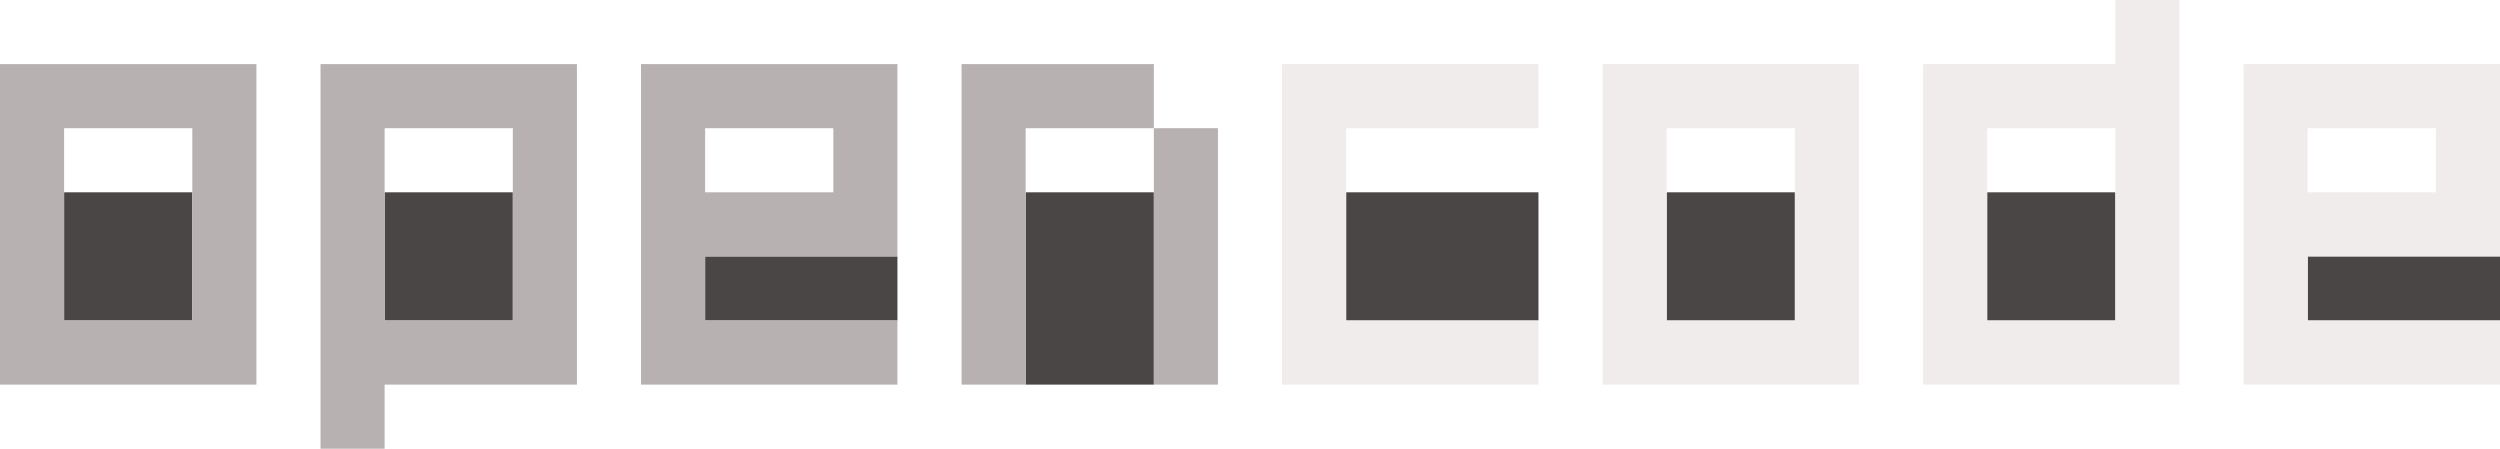
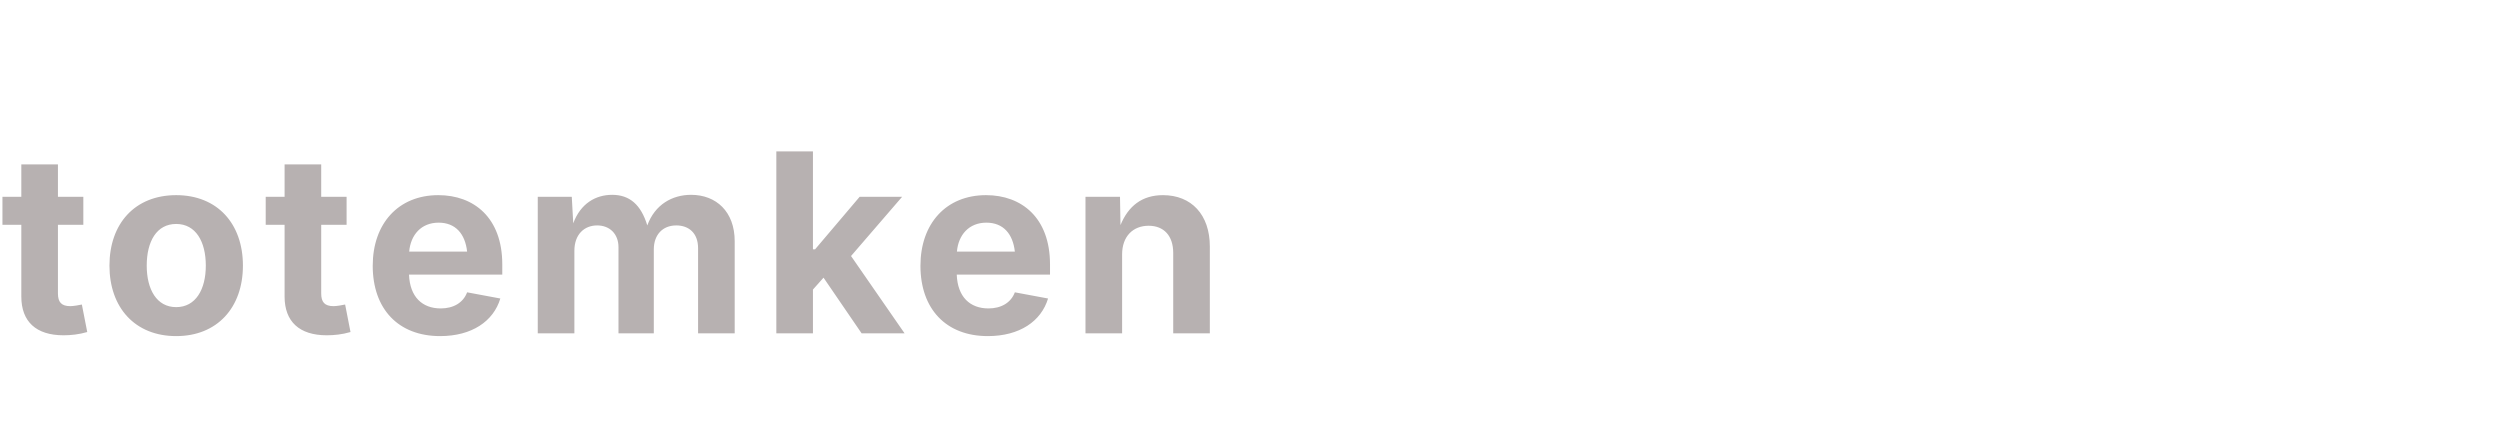
- <svg xmlns="http://www.w3.org/2000/svg" width="234" height="42" viewBox="0 0 234 42" fill="none">
-   <path d="M18 30H6V18H18V30Z" fill="#4B4646" />
-   <path d="M18 12H6V30H18V12ZM24 36H0V6H24V36Z" fill="#B7B1B1" />
-   <path d="M48 30H36V18H48V30Z" fill="#4B4646" />
-   <path d="M36 30H48V12H36V30ZM54 36H36V42H30V6H54V36Z" fill="#B7B1B1" />
-   <path d="M84 24V30H66V24H84Z" fill="#4B4646" />
-   <path d="M84 24H66V30H84V36H60V6H84V24ZM66 18H78V12H66V18Z" fill="#B7B1B1" />
-   <path d="M108 36H96V18H108V36Z" fill="#4B4646" />
-   <path d="M108 12H96V36H90V6H108V12ZM114 36H108V12H114V36Z" fill="#B7B1B1" />
-   <path d="M144 30H126V18H144V30Z" fill="#4B4646" />
-   <path d="M144 12H126V30H144V36H120V6H144V12Z" fill="#F1ECEC" />
-   <path d="M168 30H156V18H168V30Z" fill="#4B4646" />
-   <path d="M168 12H156V30H168V12ZM174 36H150V6H174V36Z" fill="#F1ECEC" />
-   <path d="M198 30H186V18H198V30Z" fill="#4B4646" />
-   <path d="M198 12H186V30H198V12ZM204 36H180V6H198V0H204V36Z" fill="#F1ECEC" />
-   <path d="M234 24V30H216V24H234Z" fill="#4B4646" />
-   <path d="M216 12V18H228V12H216ZM234 24H216V30H234V36H210V6H234V24Z" fill="#F1ECEC" />
+ <svg xmlns="http://www.w3.org/2000/svg" width="240" height="42" viewBox="0 0 240 42" fill="none">
+   <text x="0" y="32" font-family="system-ui, -apple-system, sans-serif" font-size="24" font-weight="700" fill="#B7B1B1" letter-spacing="1">totemken</text>
</svg>
